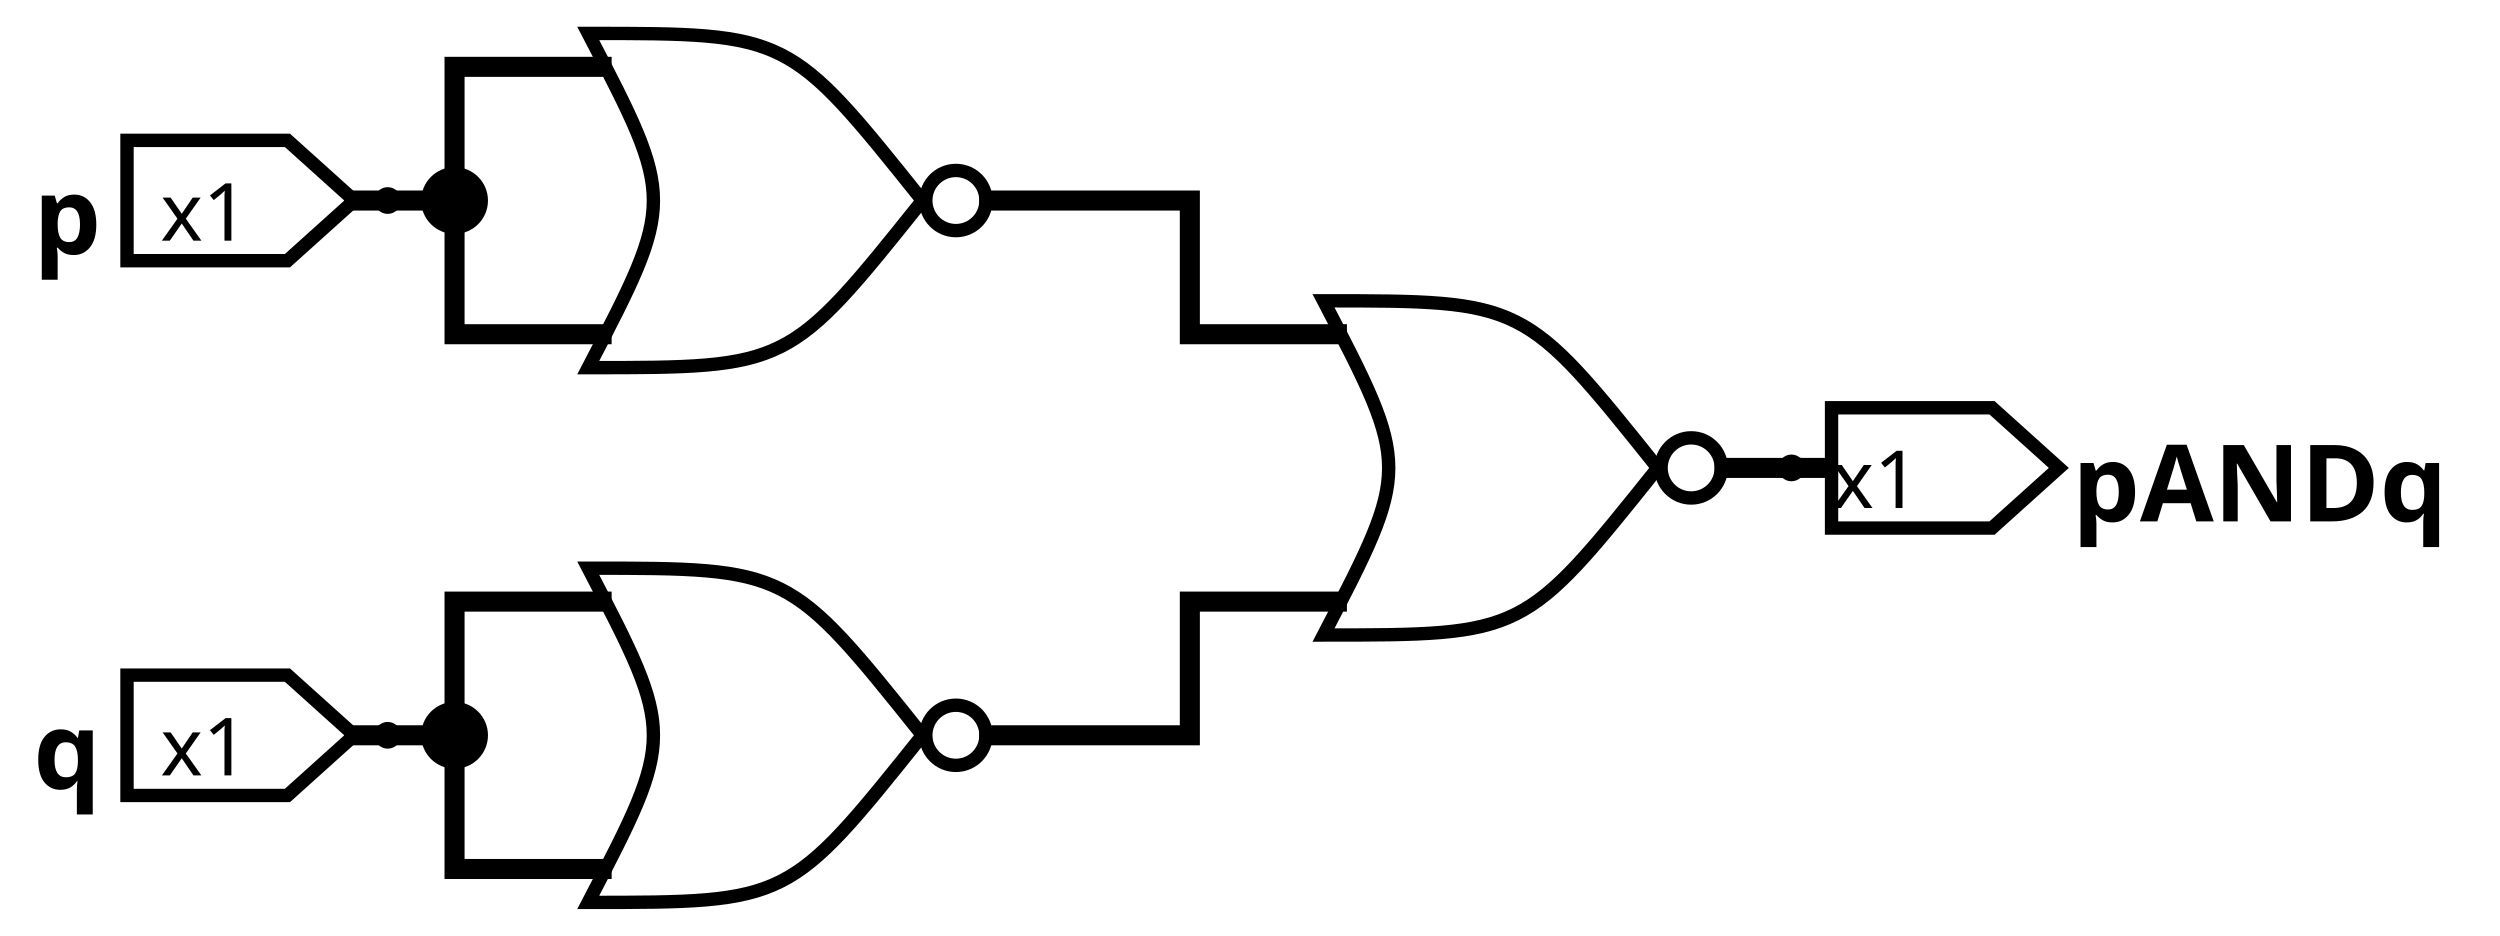
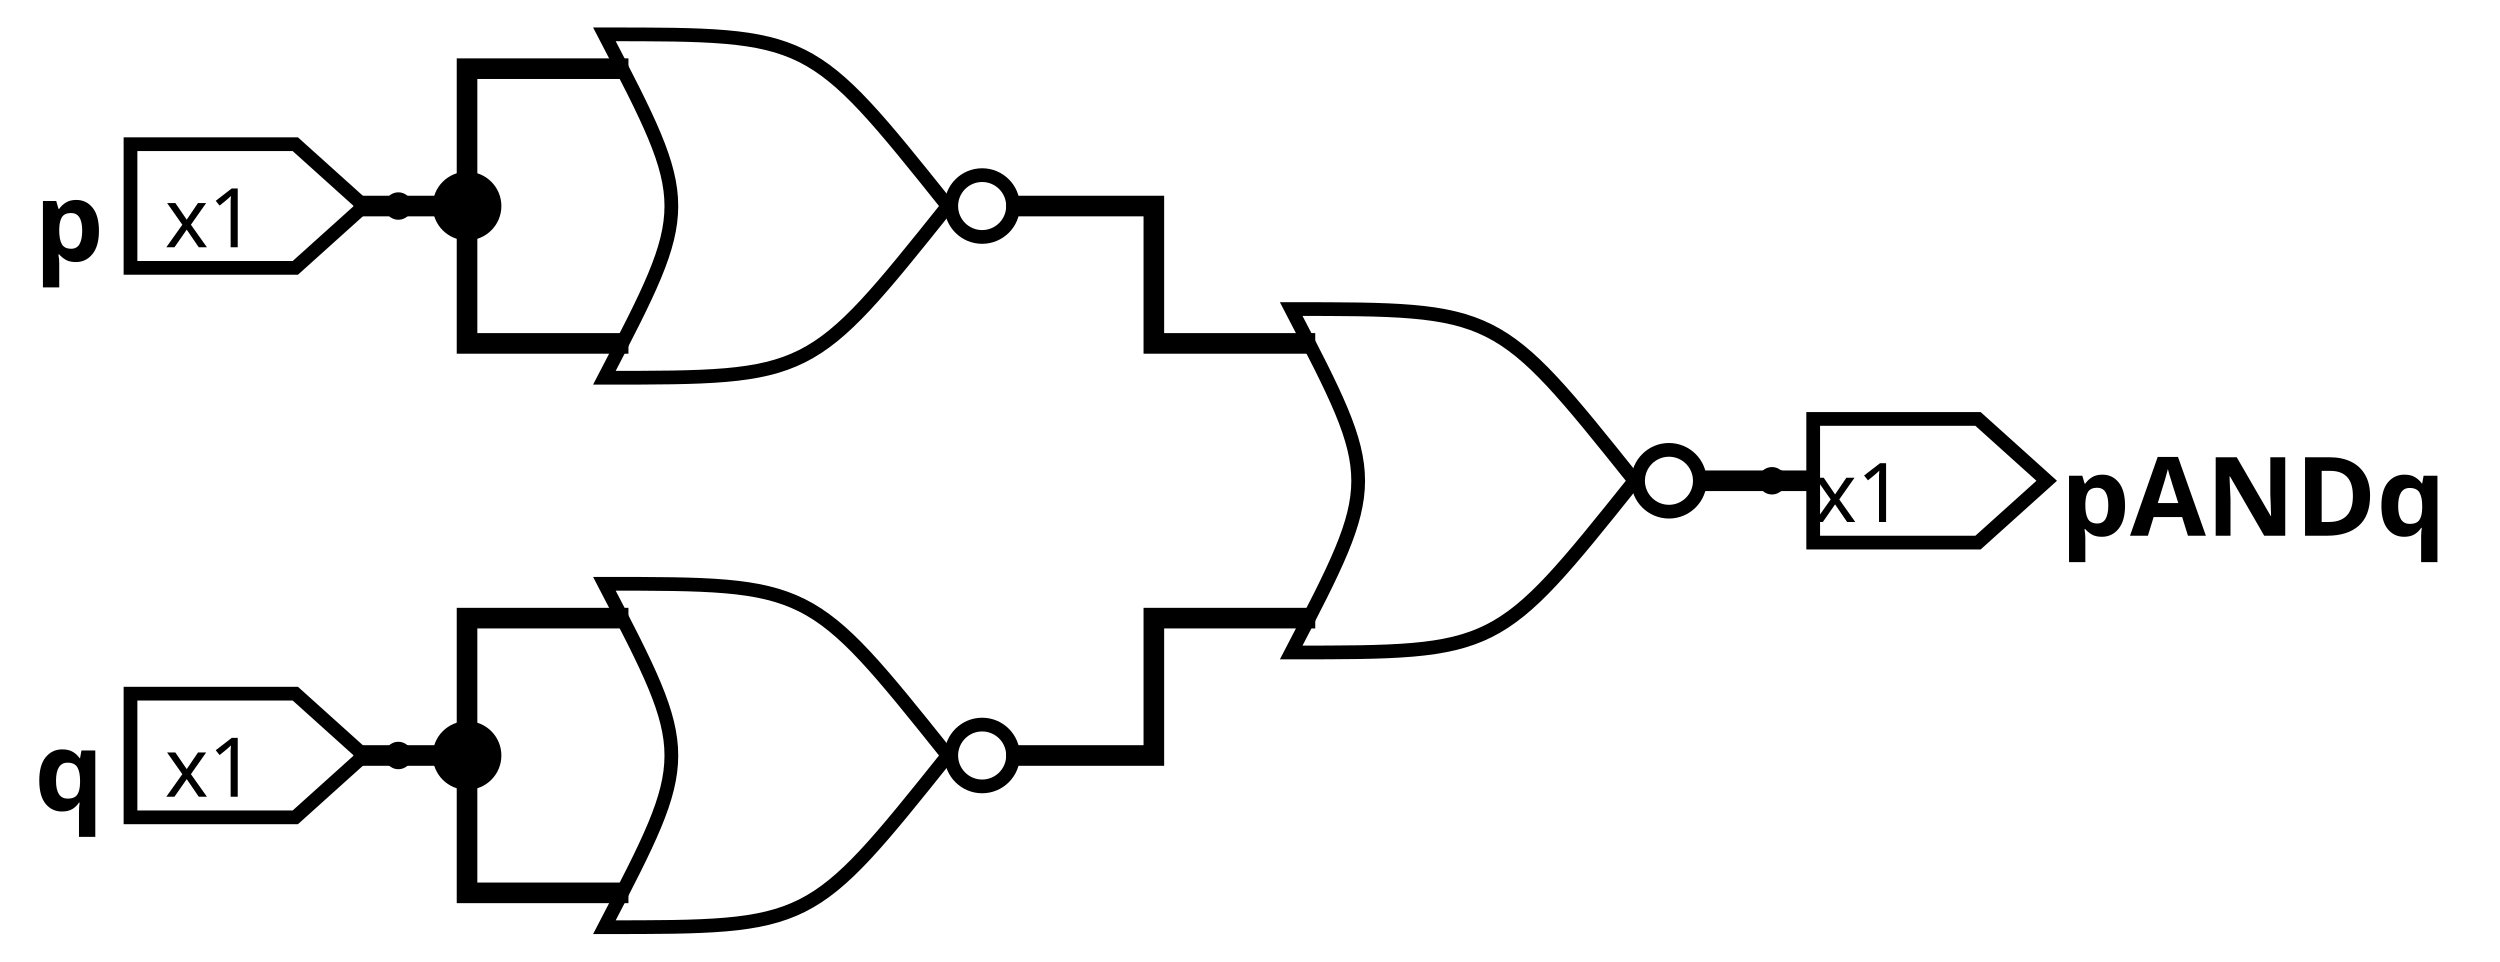
- <svg xmlns="http://www.w3.org/2000/svg" version="1.1" viewBox="0 0 374 140">
-   <polyline fill="none" points="258,70 268,70" stroke="rgb(0, 0, 0)" stroke-linecap="square" stroke-width="3.0" />
+ <svg xmlns="http://www.w3.org/2000/svg" version="1.1" viewBox="0 0 364 140">
+   <polyline fill="none" points="248,70 258,70" stroke="rgb(0, 0, 0)" stroke-linecap="square" stroke-width="3.0" />
  <ellipse cx="68.0" cy="30.0" fill="rgb(0, 0, 0)" rx="5.0" ry="5.0" stroke="none" stroke-width="3.0" />
  <ellipse cx="68.0" cy="110.0" fill="rgb(0, 0, 0)" rx="5.0" ry="5.0" stroke="none" stroke-width="3.0" />
-   <polyline fill="none" points="272,70 269,70" stroke="rgb(0, 0, 0)" stroke-linecap="square" stroke-width="3.0" />
-   <polygon fill="none" points="298,61 308,70 298,79 274,79 274,61" stroke="rgb(0, 0, 0)" stroke-linecap="square" stroke-width="2.0" />
-   <text fill="rgb(0, 0, 0)" font-family="Monospaced" font-size="12" x="274.0" y="76.0">x1</text>
-   <text fill="rgb(0, 0, 0)" font-family="Monospaced" font-size="16" font-weight="bold" x="310.0" y="78.0">pANDq</text>
-   <ellipse cx="268.0" cy="70.0" fill="rgb(0, 0, 0)" rx="2.0" ry="2.0" stroke="none" stroke-width="2.0" />
+   <polyline fill="none" points="262,70 259,70" stroke="rgb(0, 0, 0)" stroke-linecap="square" stroke-width="3.0" />
+   <polygon fill="none" points="288,61 298,70 288,79 264,79 264,61" stroke="rgb(0, 0, 0)" stroke-linecap="square" stroke-width="2.0" />
+   <text fill="rgb(0, 0, 0)" font-family="Monospaced" font-size="12" x="264.0" y="76.0">x1</text>
+   <text fill="rgb(0, 0, 0)" font-family="Monospaced" font-size="16" font-weight="bold" x="300.0" y="78.0">pANDq</text>
+   <ellipse cx="258.0" cy="70.0" fill="rgb(0, 0, 0)" rx="2.0" ry="2.0" stroke="none" stroke-width="2.0" />
+   <polyline fill="none" points="53,110 58,110 68,110" stroke="rgb(0, 0, 0)" stroke-linecap="square" stroke-width="3.0" />
+   <polygon fill="none" points="43,119 53,110 43,101 19,101 19,119" stroke="rgb(0, 0, 0)" stroke-linecap="square" stroke-width="2.0" />
+   <text fill="rgb(0, 0, 0)" font-family="Monospaced" font-size="12" x="24.0" y="116.0">x1</text>
+   <text fill="rgb(0, 0, 0)" font-family="Monospaced" font-size="16" font-weight="bold" x="5.0" y="118.0">q</text>
+   <ellipse cx="58.0" cy="110.0" fill="rgb(0, 0, 0)" rx="2.0" ry="2.0" stroke="none" stroke-width="2.0" />
  <polyline fill="none" points="53,30 58,30 68,30" stroke="rgb(0, 0, 0)" stroke-linecap="square" stroke-width="3.0" />
  <polygon fill="none" points="43,39 53,30 43,21 19,21 19,39" stroke="rgb(0, 0, 0)" stroke-linecap="square" stroke-width="2.0" />
  <text fill="rgb(0, 0, 0)" font-family="Monospaced" font-size="12" x="24.0" y="36.0">x1</text>
  <text fill="rgb(0, 0, 0)" font-family="Monospaced" font-size="16" font-weight="bold" x="5.0" y="38.0">p</text>
  <ellipse cx="58.0" cy="30.0" fill="rgb(0, 0, 0)" rx="2.0" ry="2.0" stroke="none" stroke-width="2.0" />
-   <polyline fill="none" points="53,110 58,110 68,110" stroke="rgb(0, 0, 0)" stroke-linecap="square" stroke-width="3.0" />
-   <polygon fill="none" points="43,119 53,110 43,101 19,101 19,119" stroke="rgb(0, 0, 0)" stroke-linecap="square" stroke-width="2.0" />
-   <text fill="rgb(0, 0, 0)" font-family="Monospaced" font-size="12" x="24.0" y="116.0">x1</text>
-   <text fill="rgb(0, 0, 0)" font-family="Monospaced" font-size="16" font-weight="bold" x="5.0" y="118.0">q</text>
-   <ellipse cx="58.0" cy="110.0" fill="rgb(0, 0, 0)" rx="2.0" ry="2.0" stroke="none" stroke-width="2.0" />
+   <polyline fill="none" points="90,90 88,90 68,90 68,110 68,130 88,130 90,130" stroke="rgb(0, 0, 0)" stroke-linecap="square" stroke-width="3.0" />
+   <path d=" M138.0,110.0 C118.0,85.0 118.0,85.0 88.0,85.0 C101.0,110.0 101.0,110.0 88.0,135.0 C118.0,135.0 118.0,135.0 138.0,110.0 Z" fill="none" stroke="rgb(0, 0, 0)" stroke-linecap="square" stroke-width="2.0" />
+   <ellipse cx="143.0" cy="110.0" fill="none" rx="4.5" ry="4.5" stroke="rgb(0, 0, 0)" stroke-width="2.0" />
  <polyline fill="none" points="90,10 88,10 68,10 68,30 68,50 88,50 90,50" stroke="rgb(0, 0, 0)" stroke-linecap="square" stroke-width="3.0" />
  <path d=" M138.0,30.0 C118.0,5.0 118.0,5.0 88.0,5.0 C101.0,30.0 101.0,30.0 88.0,55.0 C118.0,55.0 118.0,55.0 138.0,30.0 Z" fill="none" stroke="rgb(0, 0, 0)" stroke-linecap="square" stroke-width="2.0" />
  <ellipse cx="143.0" cy="30.0" fill="none" rx="4.5" ry="4.5" stroke="rgb(0, 0, 0)" stroke-width="2.0" />
-   <polyline fill="none" points="148,30 178,30 178,50 198,50 200,50" stroke="rgb(0, 0, 0)" stroke-linecap="square" stroke-width="3.0" />
-   <polyline fill="none" points="148,110 178,110 178,90 198,90 200,90" stroke="rgb(0, 0, 0)" stroke-linecap="square" stroke-width="3.0" />
-   <path d=" M248.0,70.0 C228.0,45.0 228.0,45.0 198.0,45.0 C211.0,70.0 211.0,70.0 198.0,95.0 C228.0,95.0 228.0,95.0 248.0,70.0 Z" fill="none" stroke="rgb(0, 0, 0)" stroke-linecap="square" stroke-width="2.0" />
-   <ellipse cx="253.0" cy="70.0" fill="none" rx="4.5" ry="4.5" stroke="rgb(0, 0, 0)" stroke-width="2.0" />
-   <polyline fill="none" points="90,90 88,90 68,90 68,110 68,130 88,130 90,130" stroke="rgb(0, 0, 0)" stroke-linecap="square" stroke-width="3.0" />
-   <path d=" M138.0,110.0 C118.0,85.0 118.0,85.0 88.0,85.0 C101.0,110.0 101.0,110.0 88.0,135.0 C118.0,135.0 118.0,135.0 138.0,110.0 Z" fill="none" stroke="rgb(0, 0, 0)" stroke-linecap="square" stroke-width="2.0" />
-   <ellipse cx="143.0" cy="110.0" fill="none" rx="4.5" ry="4.5" stroke="rgb(0, 0, 0)" stroke-width="2.0" />
+   <polyline fill="none" points="148,30 168,30 168,50 188,50 190,50" stroke="rgb(0, 0, 0)" stroke-linecap="square" stroke-width="3.0" />
+   <polyline fill="none" points="148,110 168,110 168,90 188,90 190,90" stroke="rgb(0, 0, 0)" stroke-linecap="square" stroke-width="3.0" />
+   <path d=" M238.0,70.0 C218.0,45.0 218.0,45.0 188.0,45.0 C201.0,70.0 201.0,70.0 188.0,95.0 C218.0,95.0 218.0,95.0 238.0,70.0 Z" fill="none" stroke="rgb(0, 0, 0)" stroke-linecap="square" stroke-width="2.0" />
+   <ellipse cx="243.0" cy="70.0" fill="none" rx="4.5" ry="4.5" stroke="rgb(0, 0, 0)" stroke-width="2.0" />
</svg>
